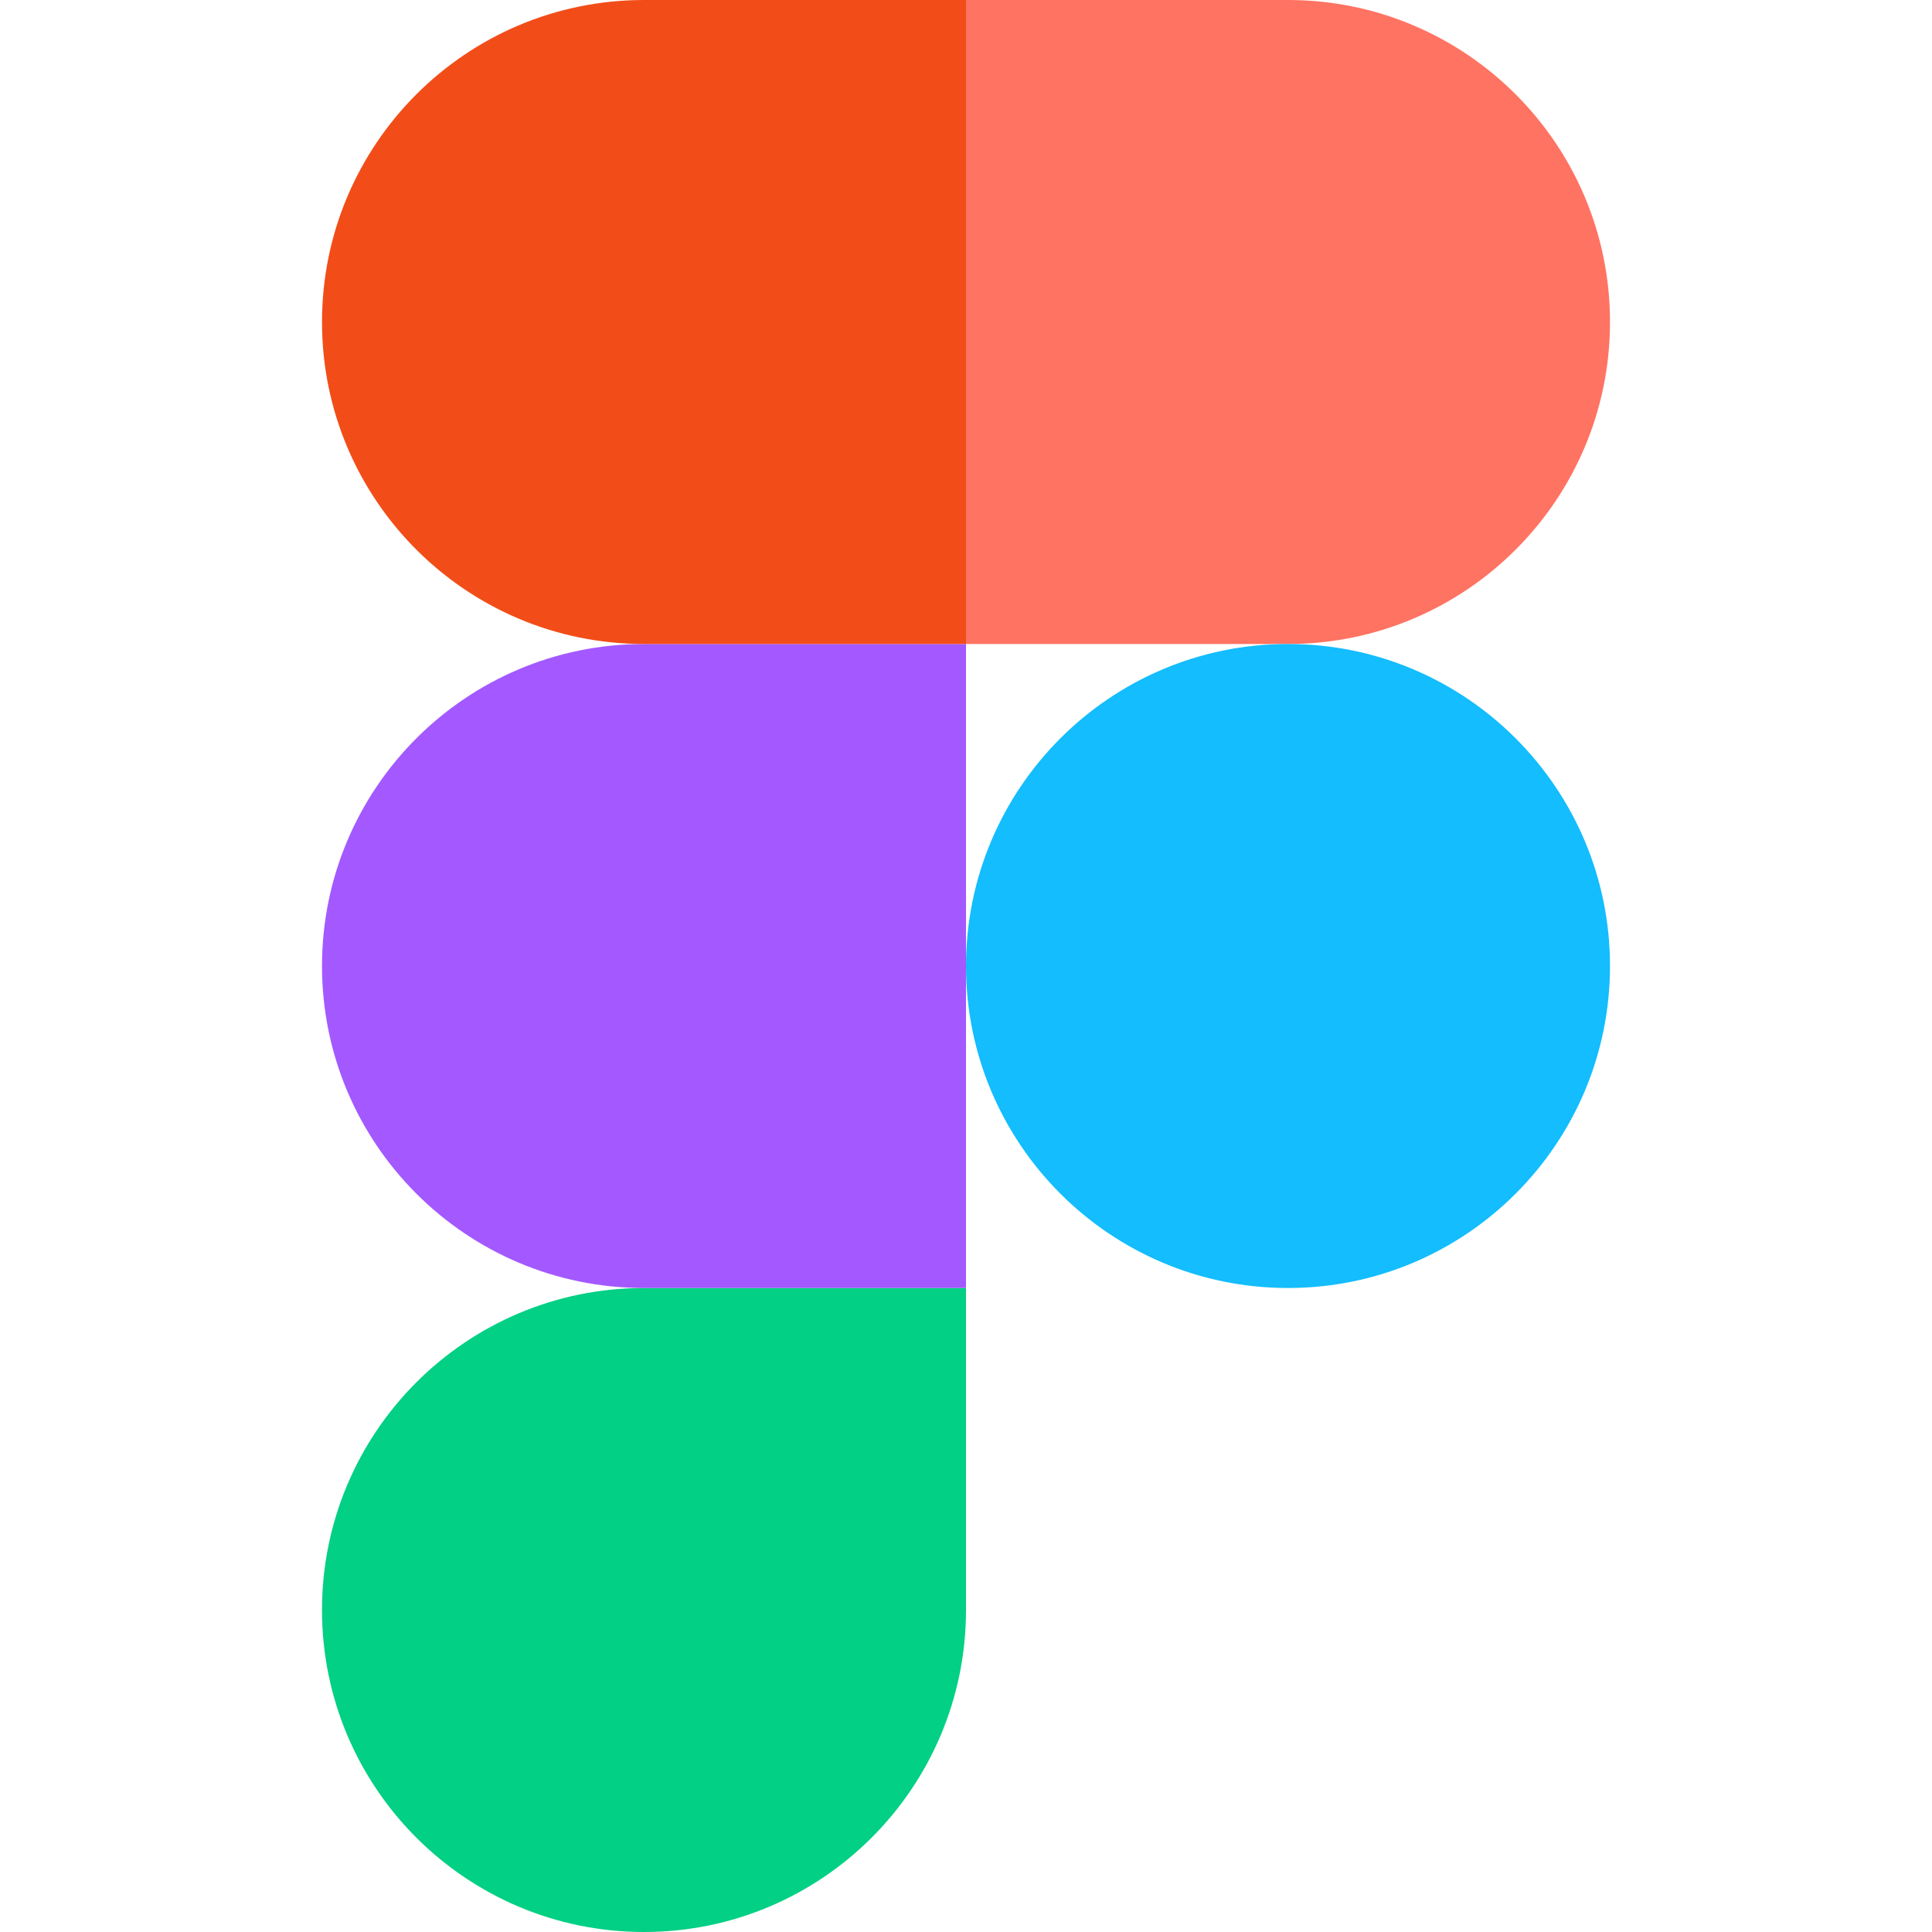
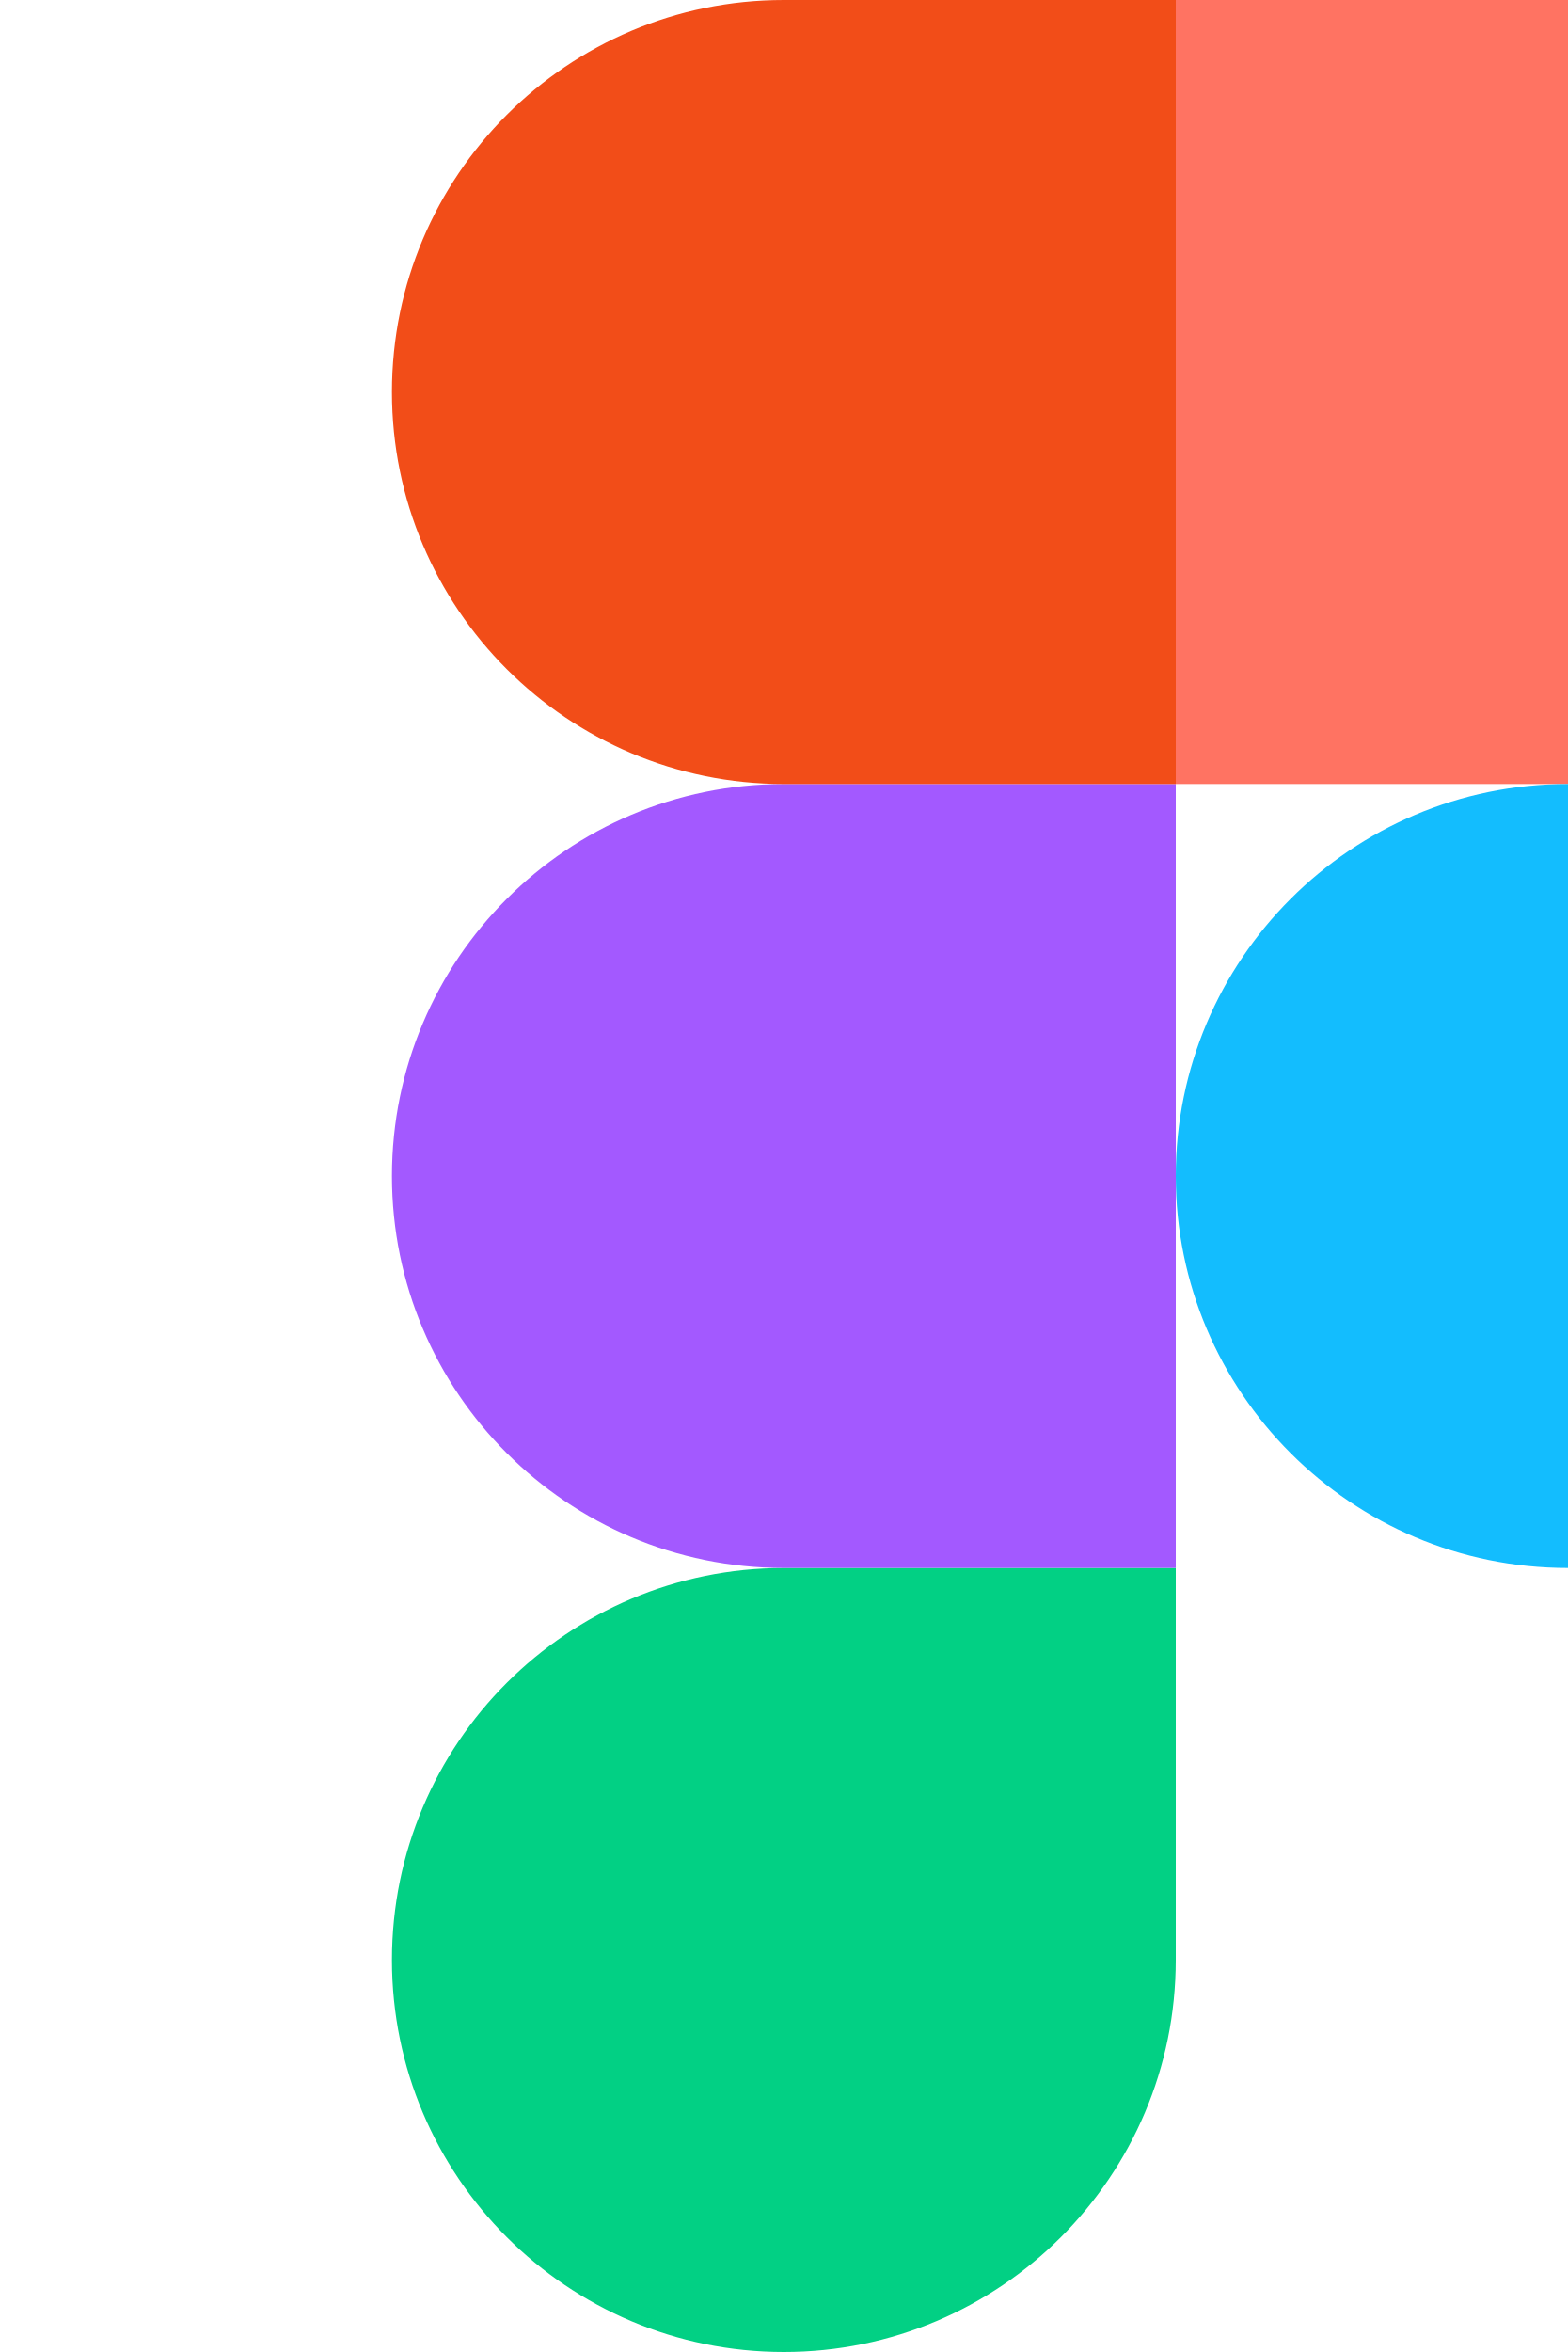
- <svg xmlns="http://www.w3.org/2000/svg" width="30" height="30" fill="none">
+ <svg xmlns="http://www.w3.org/2000/svg" fill="none">
  <path d="M10 30c2.76 0 5-2.24 5-5v-5h-5c-2.76 0-5 2.24-5 5s2.24 5 5 5z" fill="#02d084" />
  <path d="M5 15c0-2.76 2.24-5 5-5h5v10h-5c-2.76 0-5-2.24-5-5z" fill="#a359ff" />
  <path d="M5 5c0-2.76 2.24-5 5-5h5v10h-5c-2.76 0-5-2.24-5-5z" fill="#f24d18" />
  <path d="M15 0h5c2.76 0 5 2.24 5 5s-2.24 5-5 5h-5V0z" fill="#ff7362" />
  <path d="M25 15c0 2.76-2.24 5-5 5s-5-2.24-5-5 2.24-5 5-5 5 2.24 5 5z" fill="#13bdfe" />
</svg>
